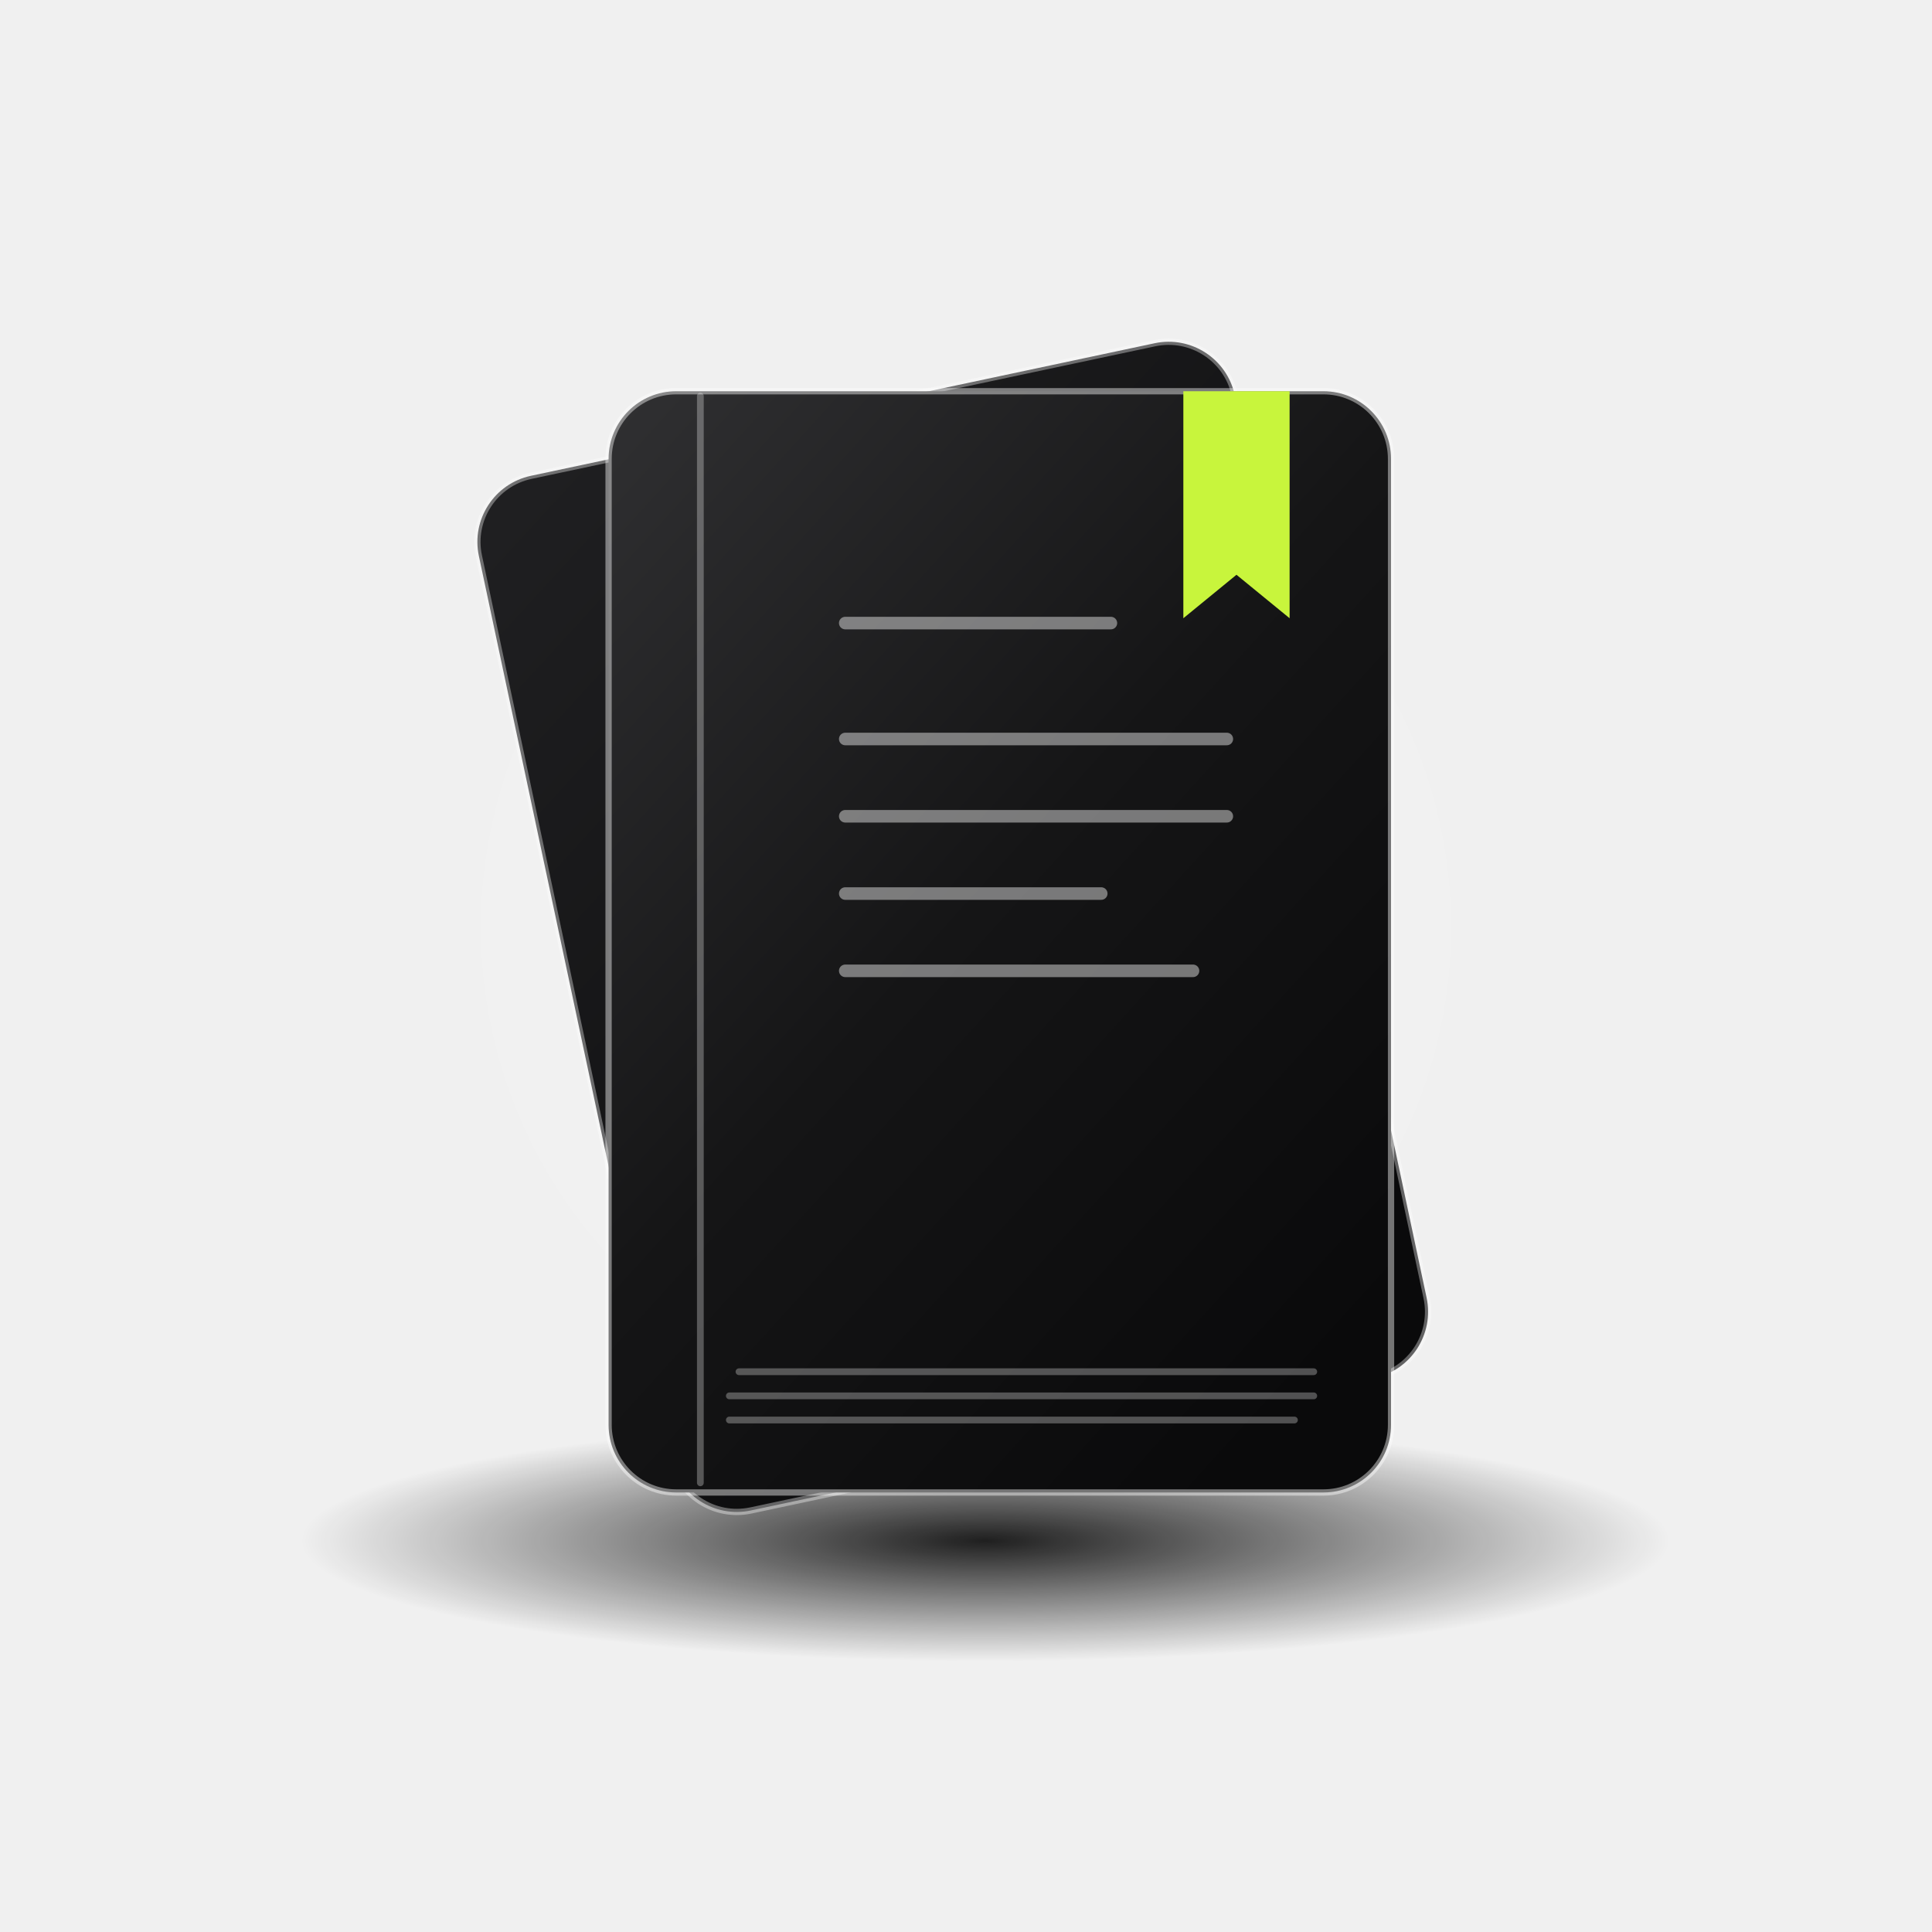
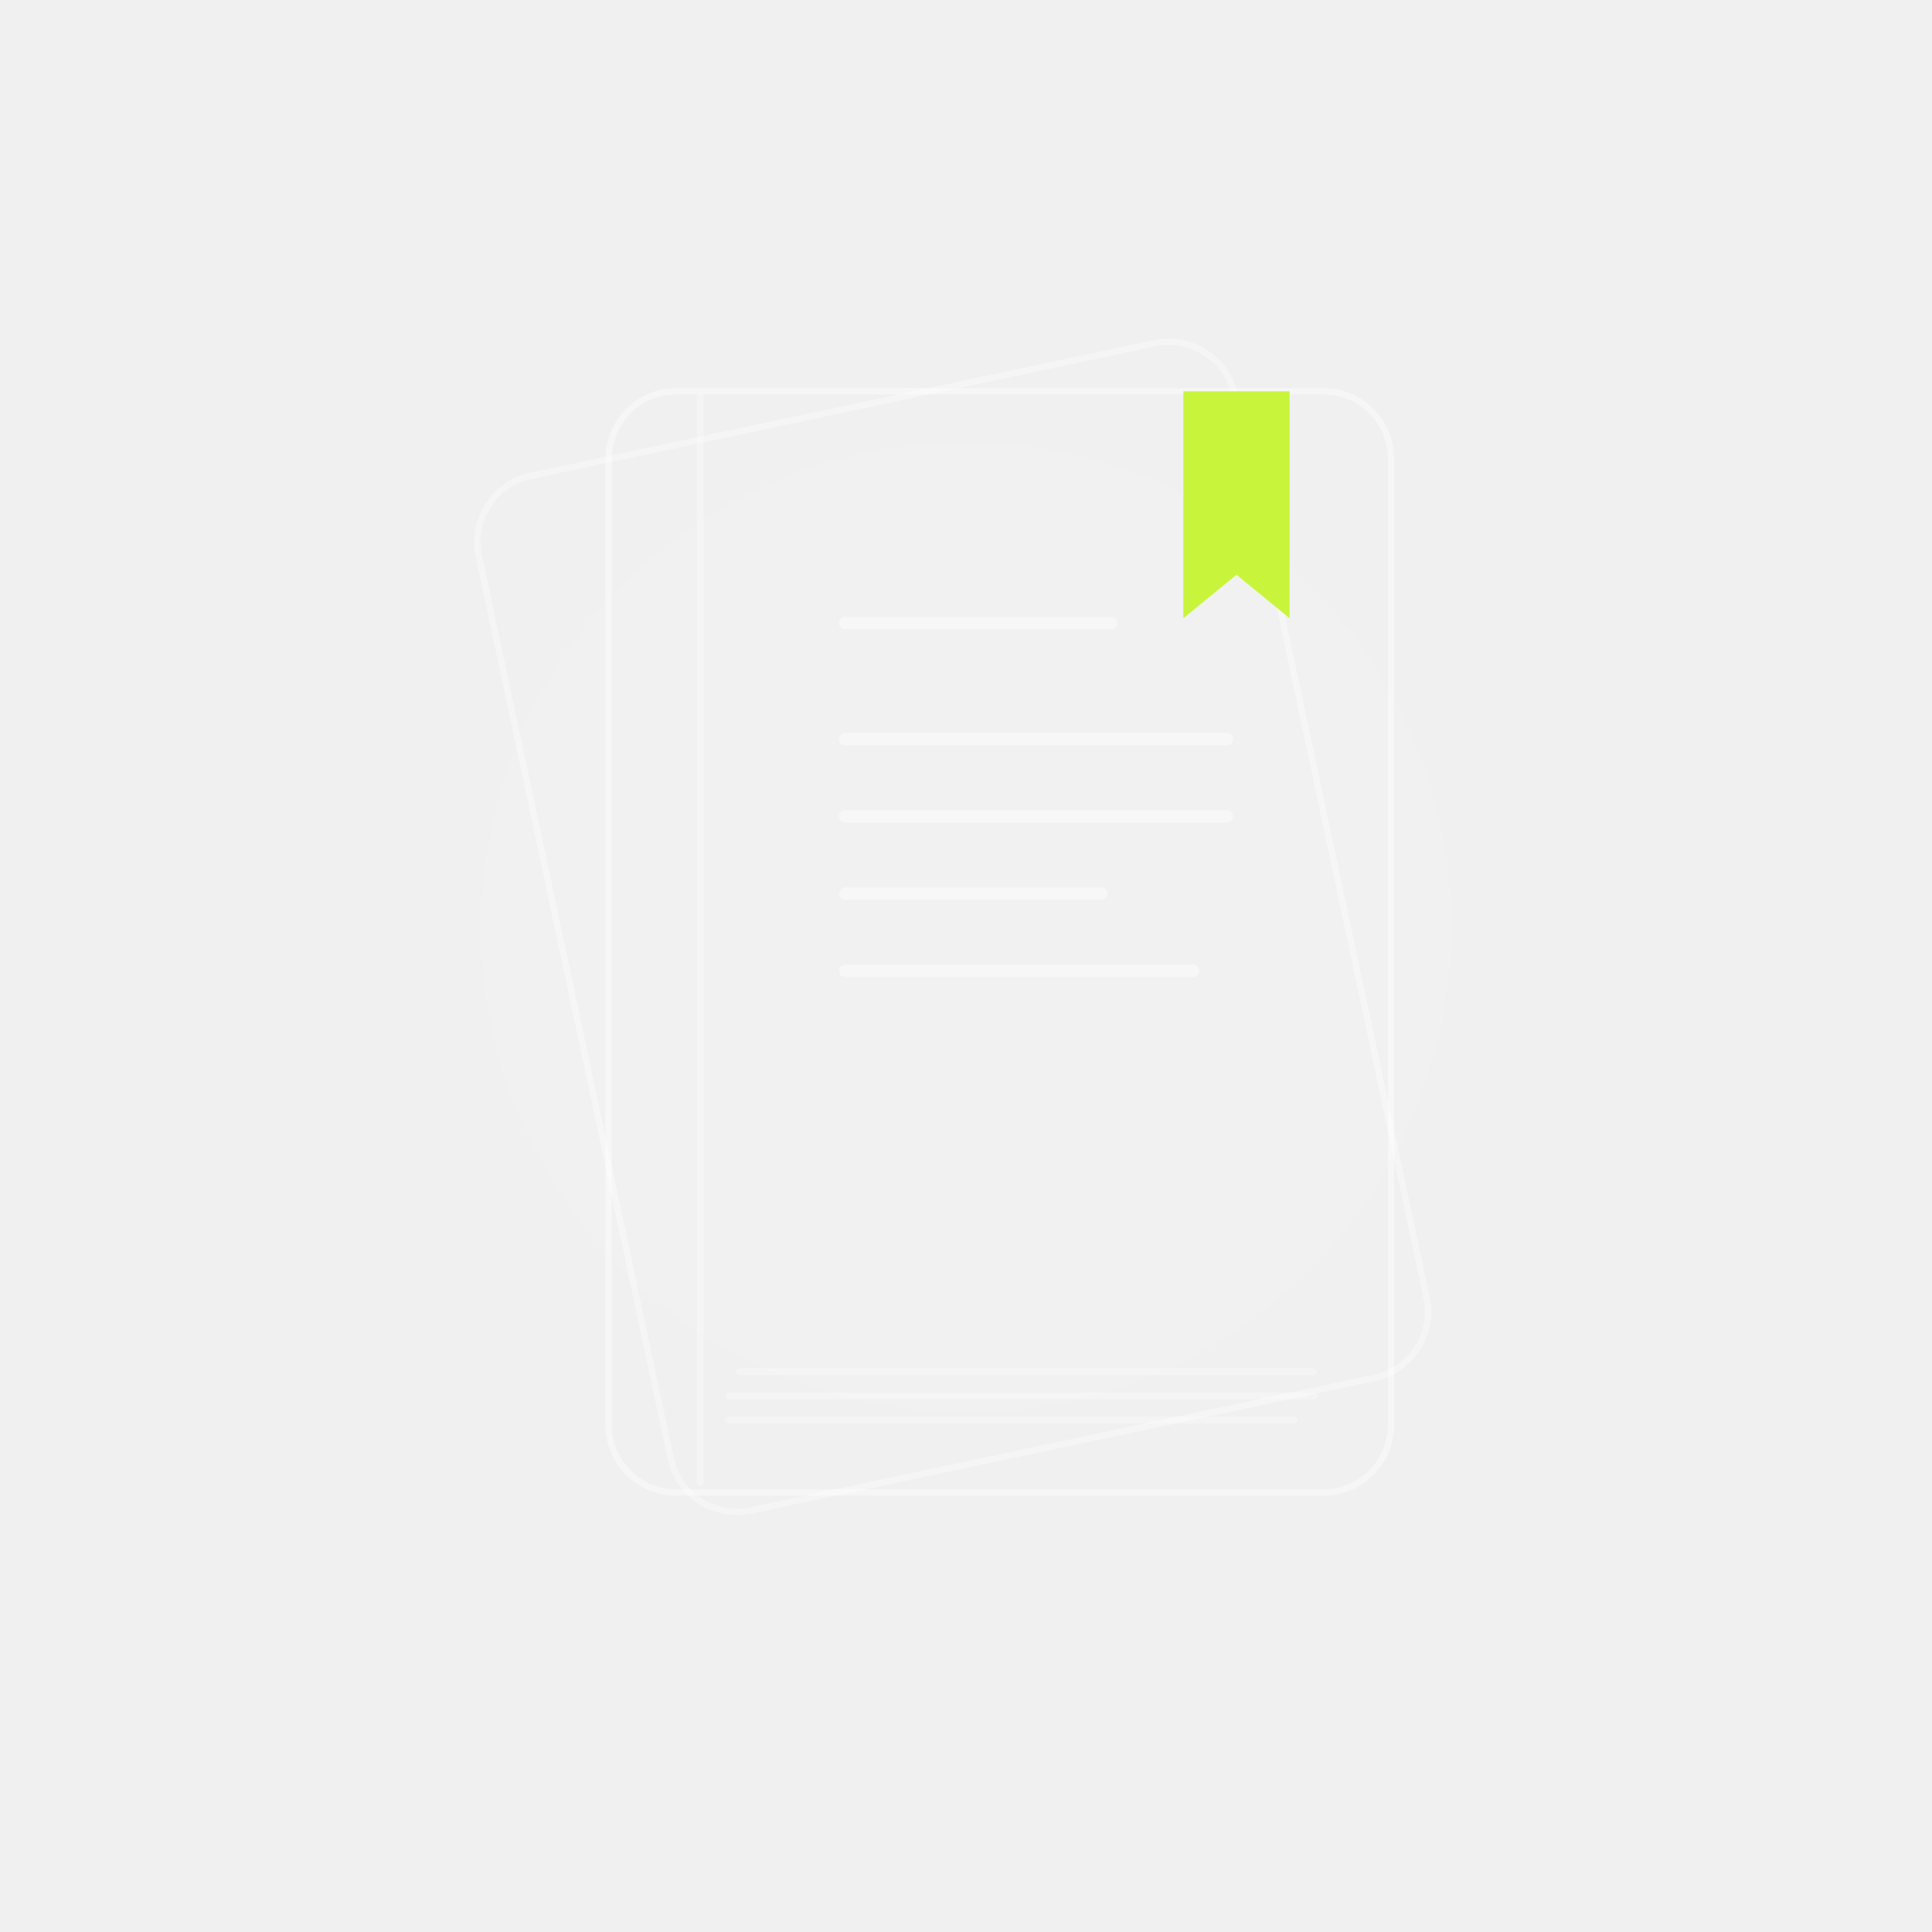
<svg xmlns="http://www.w3.org/2000/svg" viewBox="0 0 400 400" stroke-linejoin="round" stroke-linecap="round">
  <defs>
    <linearGradient id="face" x2="0.78" y2="1">
      <stop stop-color="#303032" />
      <stop offset=".52" stop-color="#151516" />
      <stop offset="1" stop-color="#0A0A0B" />
    </linearGradient>
    <linearGradient id="edge" x2=".52" y2="1">
      <stop stop-color="#202022" />
      <stop offset="1" stop-color="#0A0A0B" />
    </linearGradient>
    <radialGradient id="glow">
      <stop stop-color="#fff" stop-opacity=".075" />
      <stop offset="1" stop-color="#fff" stop-opacity="0" />
    </radialGradient>
    <radialGradient id="shadow">
      <stop stop-color="#000" stop-opacity=".87" />
      <stop offset="1" stop-color="#000" stop-opacity="0" />
    </radialGradient>
  </defs>
  <style>
@keyframes f{0%,100%{transform:translateY(0)}50%{transform:translateY(-7px)}}
@keyframes sh{0%,100%{transform:scale(1);opacity:1}50%{transform:scale(.9);opacity:.75}}
@keyframes pulse{0%,100%{transform:scale(1)}50%{transform:scale(1.14)}}
@keyframes blink{50%{opacity:0}}
@keyframes spin{to{transform:rotate(360deg)}}
@keyframes dash{to{stroke-dashoffset:-28}}
@keyframes draw{0%{stroke-dashoffset:1}30%,80%{stroke-dashoffset:0}100%{stroke-dashoffset:-1}}
.f{animation:f 6s ease-in-out infinite}
.f2{animation:f 6s ease-in-out -3s infinite}
.sh{transform-box:fill-box;transform-origin:center;animation:sh 6s ease-in-out infinite}
.pulse{transform-box:fill-box;transform-origin:center;animation:pulse 2.6s ease-in-out infinite}
.mark{transform-box:fill-box;transform-origin:50% 0;animation:mark 4s cubic-bezier(.2,0,0,1) infinite}@keyframes mark{0%,100%{transform:scaleY(1)}45%{transform:scaleY(1.22)}60%{transform:scaleY(.94)}}@media (prefers-reduced-motion:reduce){*{animation:none!important}.rm-hide{display:none}}</style>
  <circle cx="200" cy="192" r="179" fill="url(#glow)" />
-   <ellipse class="sh" cx="204" cy="319" rx="143" ry="25" fill="url(#shadow)" />
  <g transform="rotate(-12 200 200)">
-     <rect x="119" y="82" width="160" height="219" rx="14" fill="url(#edge)" stroke="#ffffff" stroke-opacity="0.36" stroke-width="1.3" />
+     <rect x="119" y="82" width="160" height="219" rx="14" fill="none" stroke="#ffffff" stroke-opacity="0.36" stroke-width="1.3" />
  </g>
  <g class="f">
-     <rect x="126" y="81" width="162" height="228" rx="14" fill="url(#face)" stroke="#ffffff" stroke-opacity="0.43" stroke-width="1.3" />
+     <rect x="126" y="81" width="162" height="228" rx="14" fill="#ffffff" fill-opacity="0.03" stroke="#ffffff" stroke-opacity="0.43" stroke-width="1.3" />
    <path d="M145 82V307M153 284H272M151 289H272M151 294H268" fill="none" stroke="#ffffff" stroke-opacity="0.29" stroke-width="1.4" />
    <path d="M175 129h55M175 153h79M175 169h79M175 185h53M175 201h72" fill="none" stroke="#ffffff" stroke-opacity="0.43" stroke-width="2.6" />
  </g>
  <path class="mark" d="M245 81H267V128L256 119L245 128Z" fill="#C8F53C" stroke="none" stroke-opacity="0.46" stroke-width="1.4" />
</svg>
